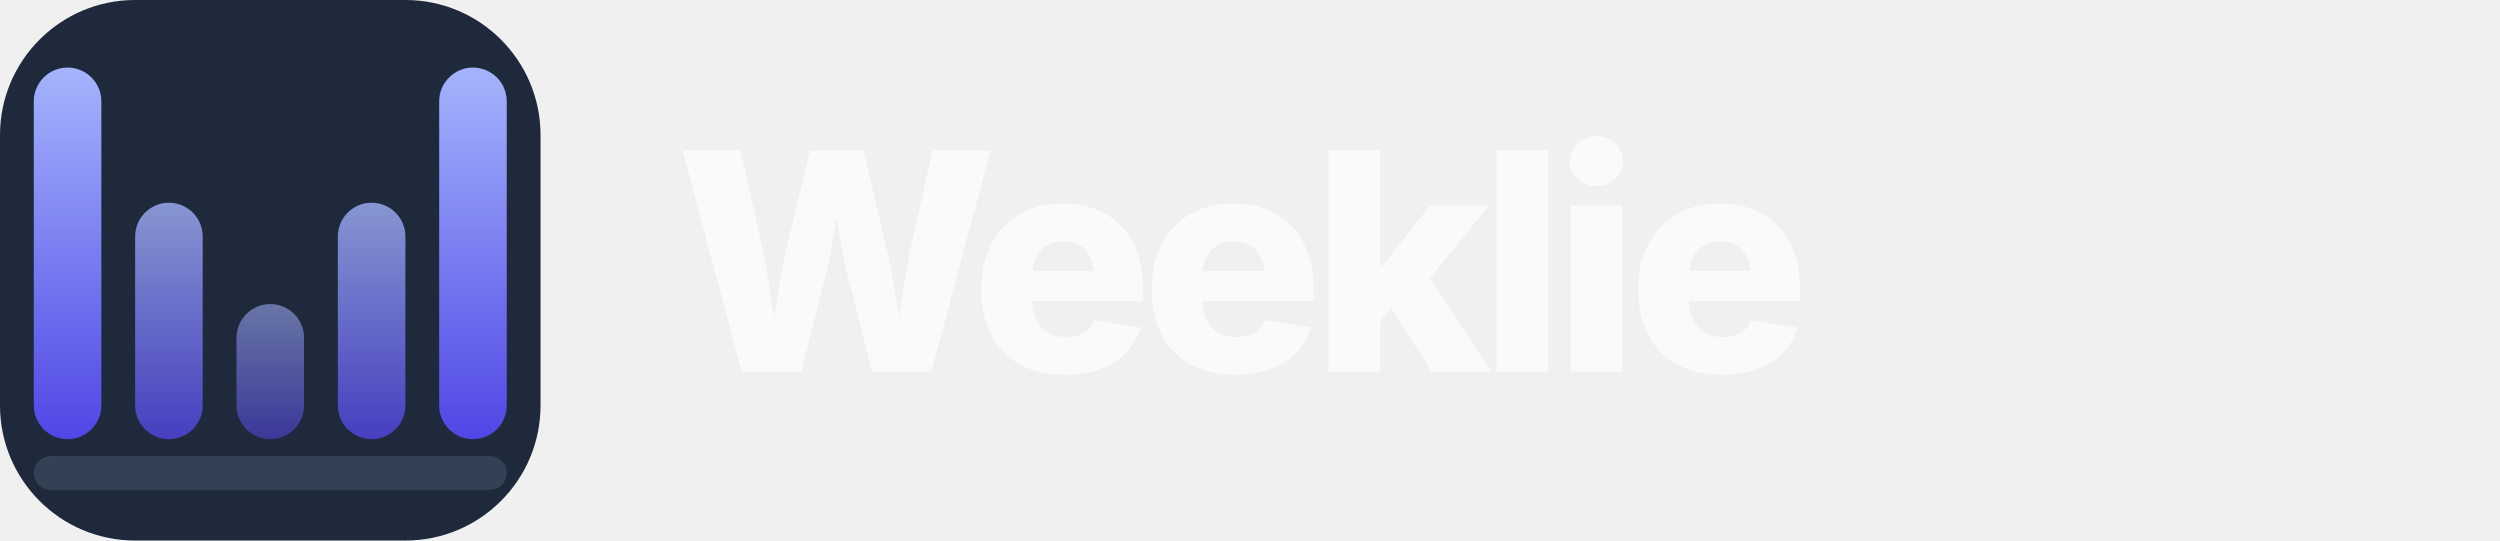
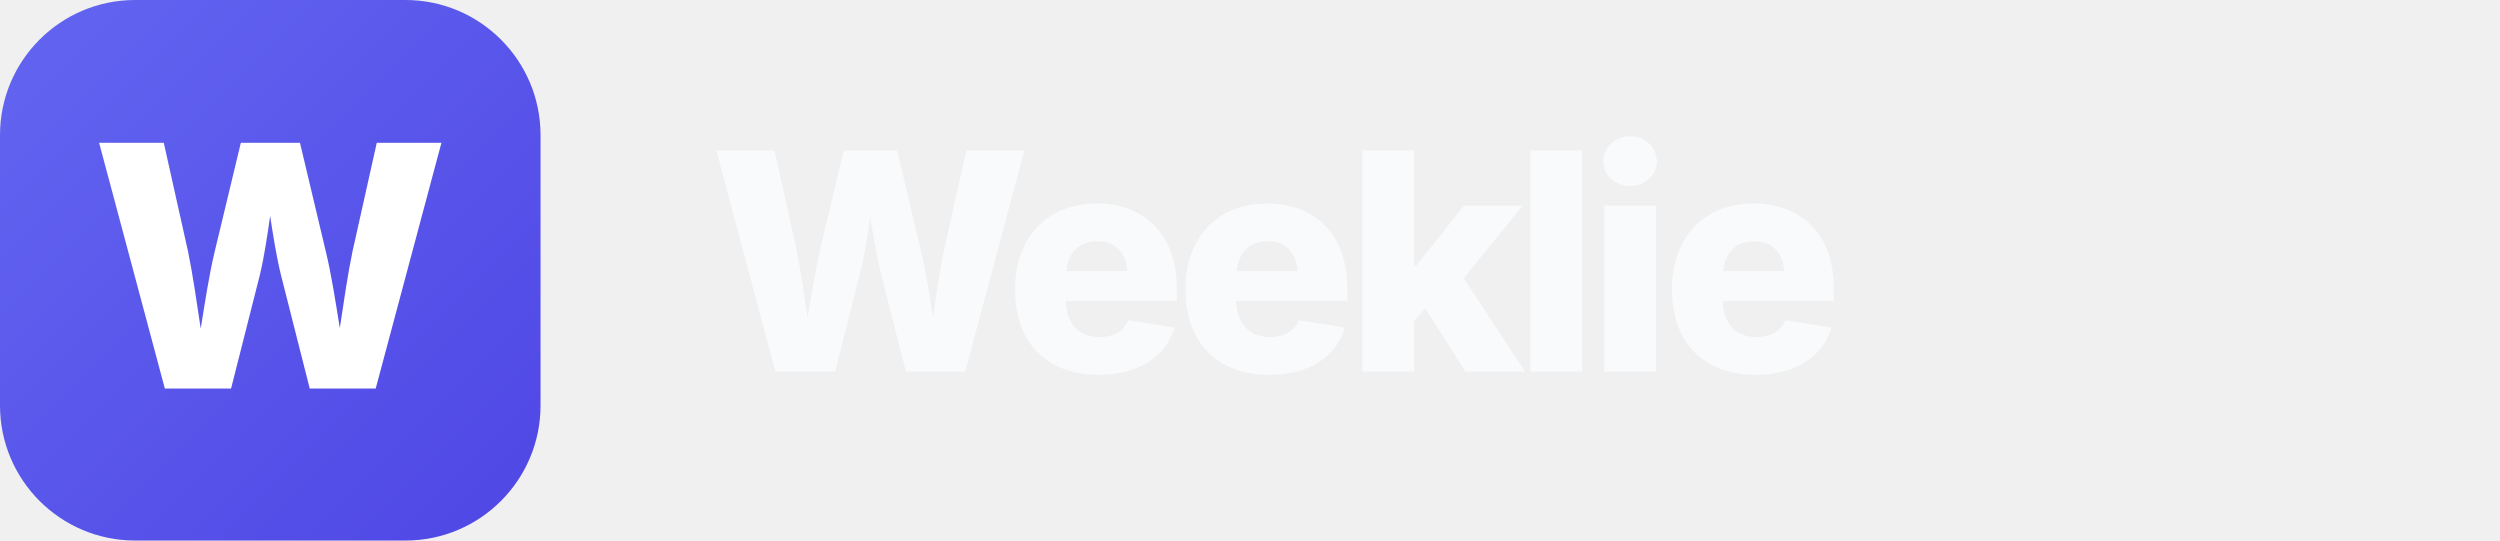
<svg xmlns="http://www.w3.org/2000/svg" viewBox="0 0 148 32" fill="none">
  <defs>
    <linearGradient id="bg" x1="0" y1="0" x2="1" y2="1">
-       <stop offset="0%" stop-color="#818cf8" />
-       <stop offset="100%" stop-color="#4f46e5" />
-     </linearGradient>
-     <linearGradient id="bar" x1="0" y1="0" x2="0" y2="1">
-       <stop offset="0%" stop-color="#a5b4fc" />
+       <stop offset="0%" stop-color="#6366f1" />
      <stop offset="100%" stop-color="#4f46e5" />
    </linearGradient>
  </defs>
-   <rect width="32" height="32" rx="8" fill="#1e293b" />
-   <rect x="2" y="4" width="4" height="22" rx="2" fill="url(#bar)" />
-   <rect x="8" y="12" width="4" height="14" rx="2" fill="url(#bar)" opacity="0.78" />
-   <rect x="14" y="18" width="4" height="8" rx="2" fill="url(#bar)" opacity="0.55" />
-   <rect x="20" y="12" width="4" height="14" rx="2" fill="url(#bar)" opacity="0.78" />
-   <rect x="26" y="4" width="4" height="22" rx="2" fill="url(#bar)" />
-   <rect x="2" y="27" width="28" height="2" rx="1" fill="#334155" />
-   <text x="40" y="22" font-family="Inter, system-ui, -apple-system, sans-serif" font-size="18" font-weight="800" letter-spacing="-0.04em" fill="#f8fafc">Weeklie</text>
+   <rect width="32" height="32" rx="8" fill="url(#bg)" />
+   <text x="16" y="23" font-family="Inter, system-ui, -apple-system, sans-serif" font-size="20" font-weight="800" text-anchor="middle" letter-spacing="-0.04em" fill="#ffffff">W</text>
+   <text x="42" y="22" font-family="Inter, system-ui, -apple-system, sans-serif" font-size="18" font-weight="800" letter-spacing="-0.04em" fill="#f8fafc">Weeklie</text>
</svg>
